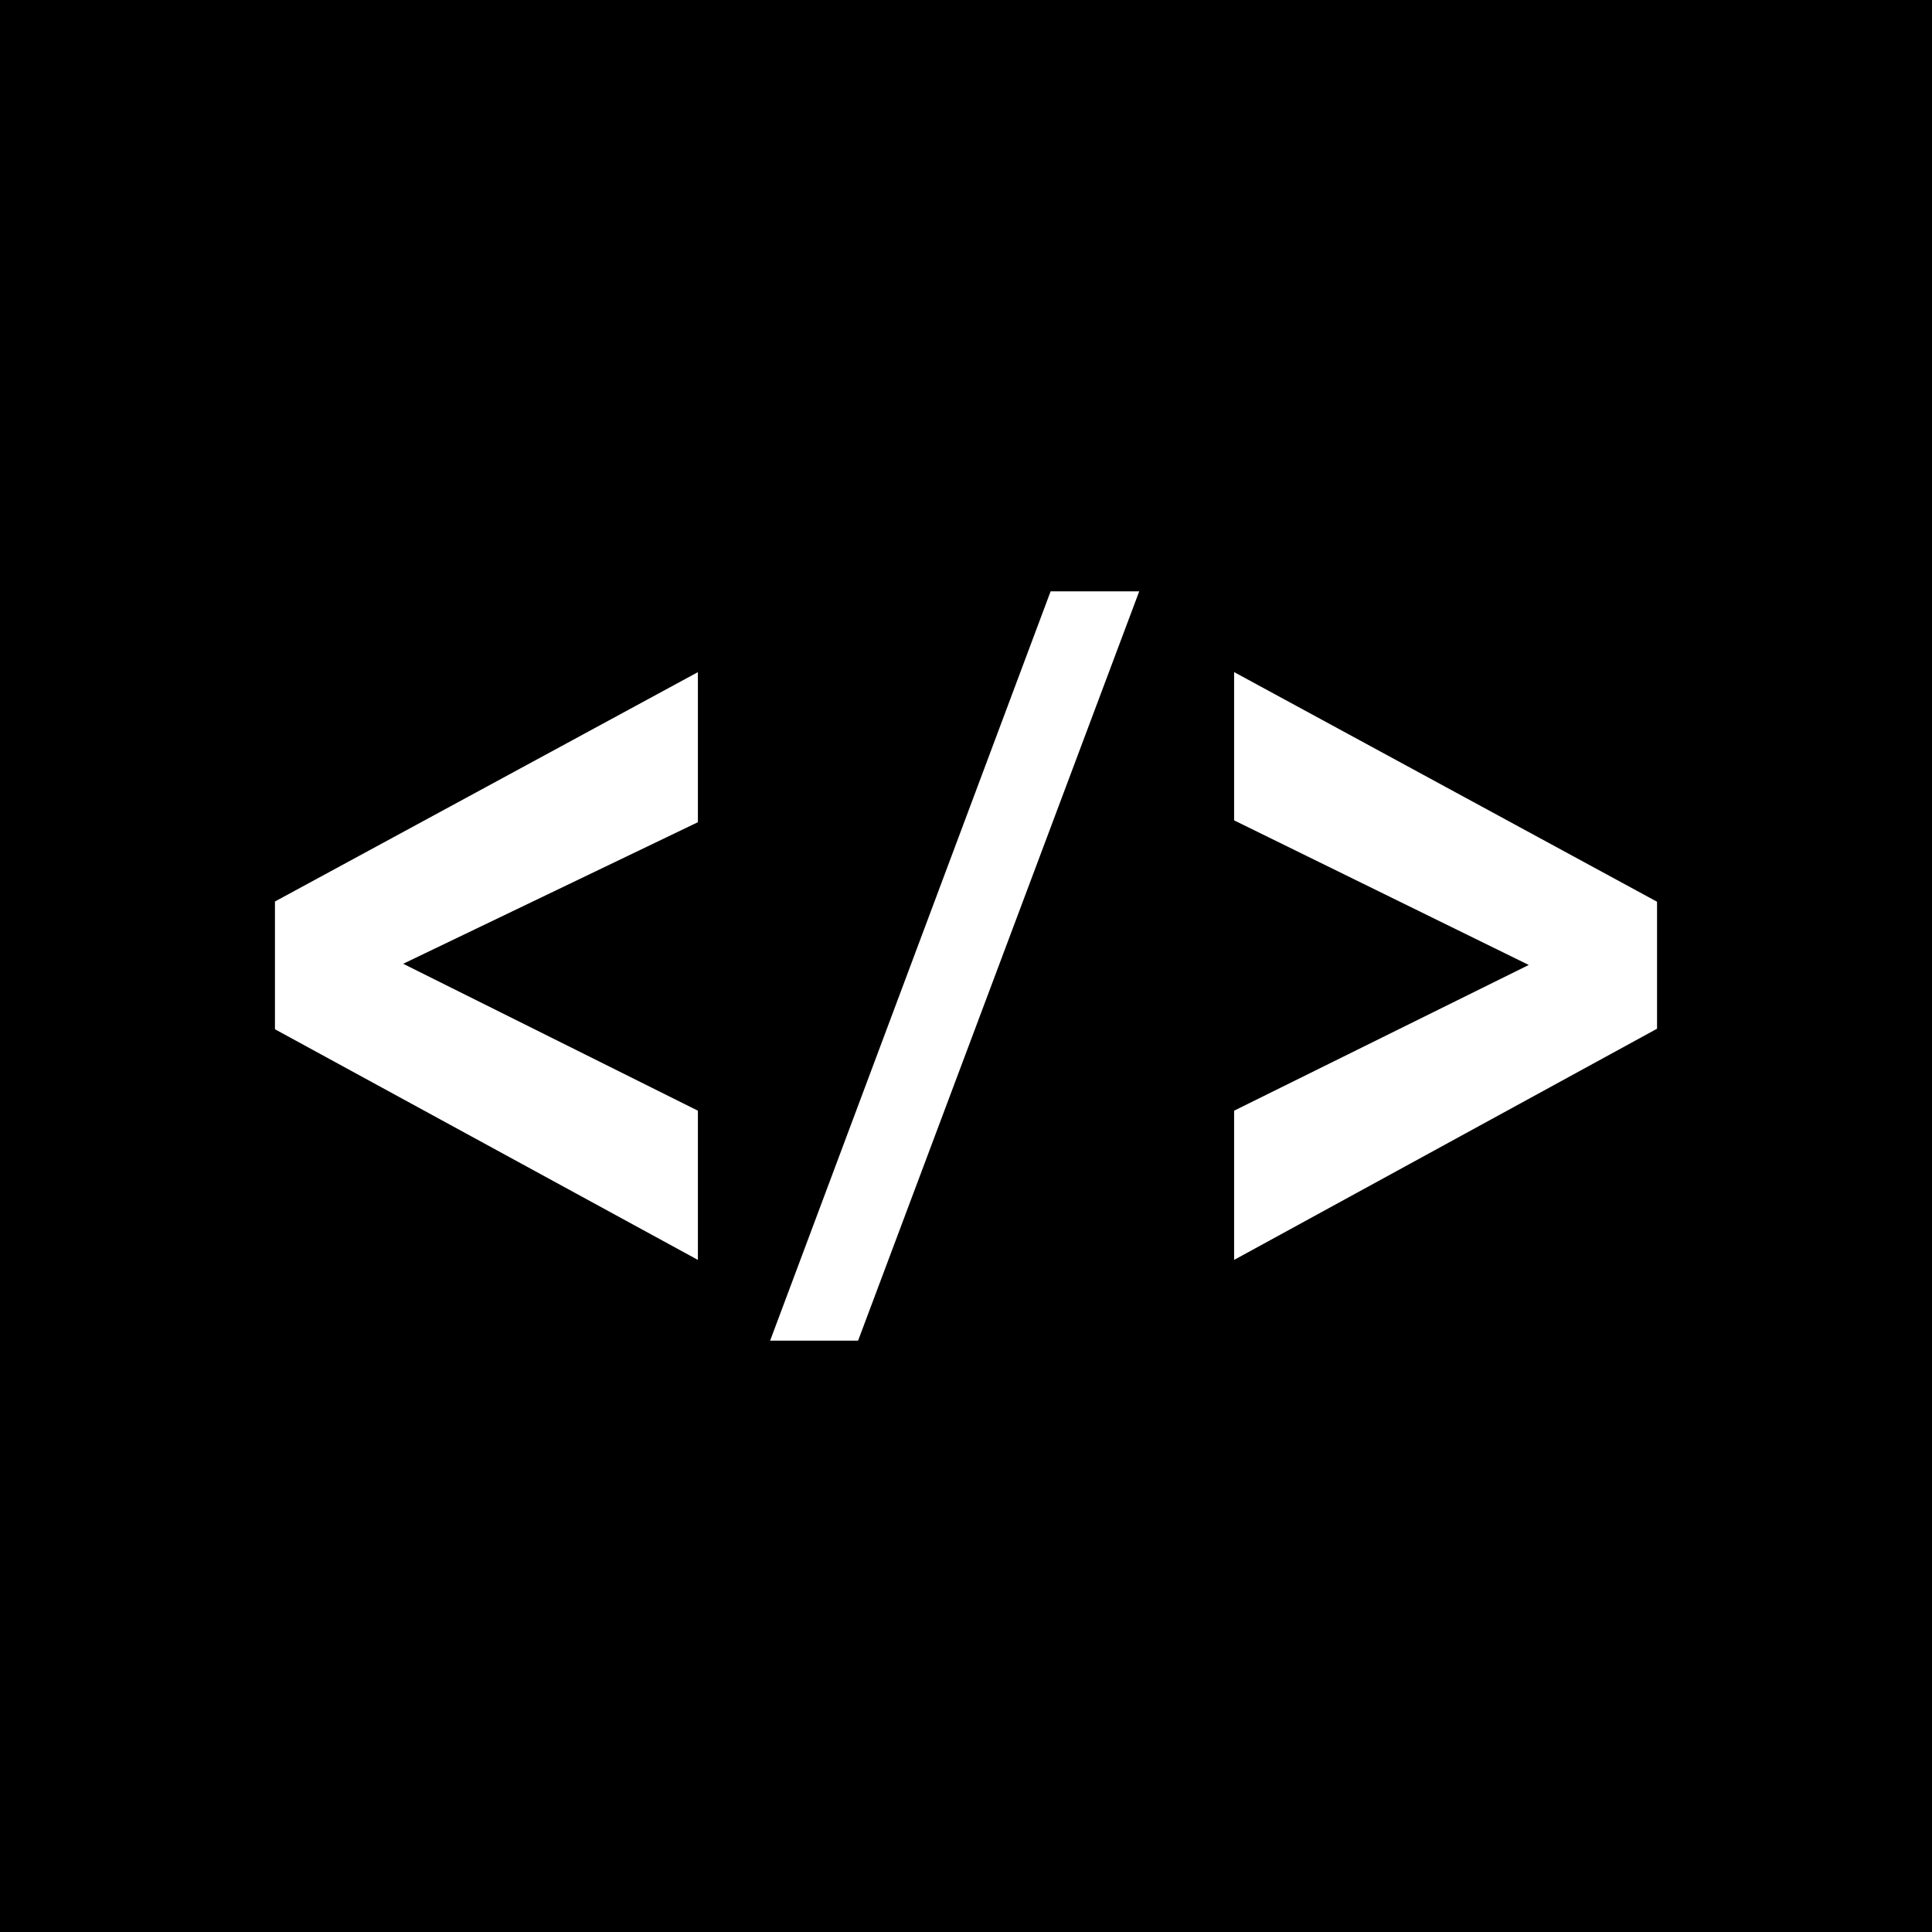
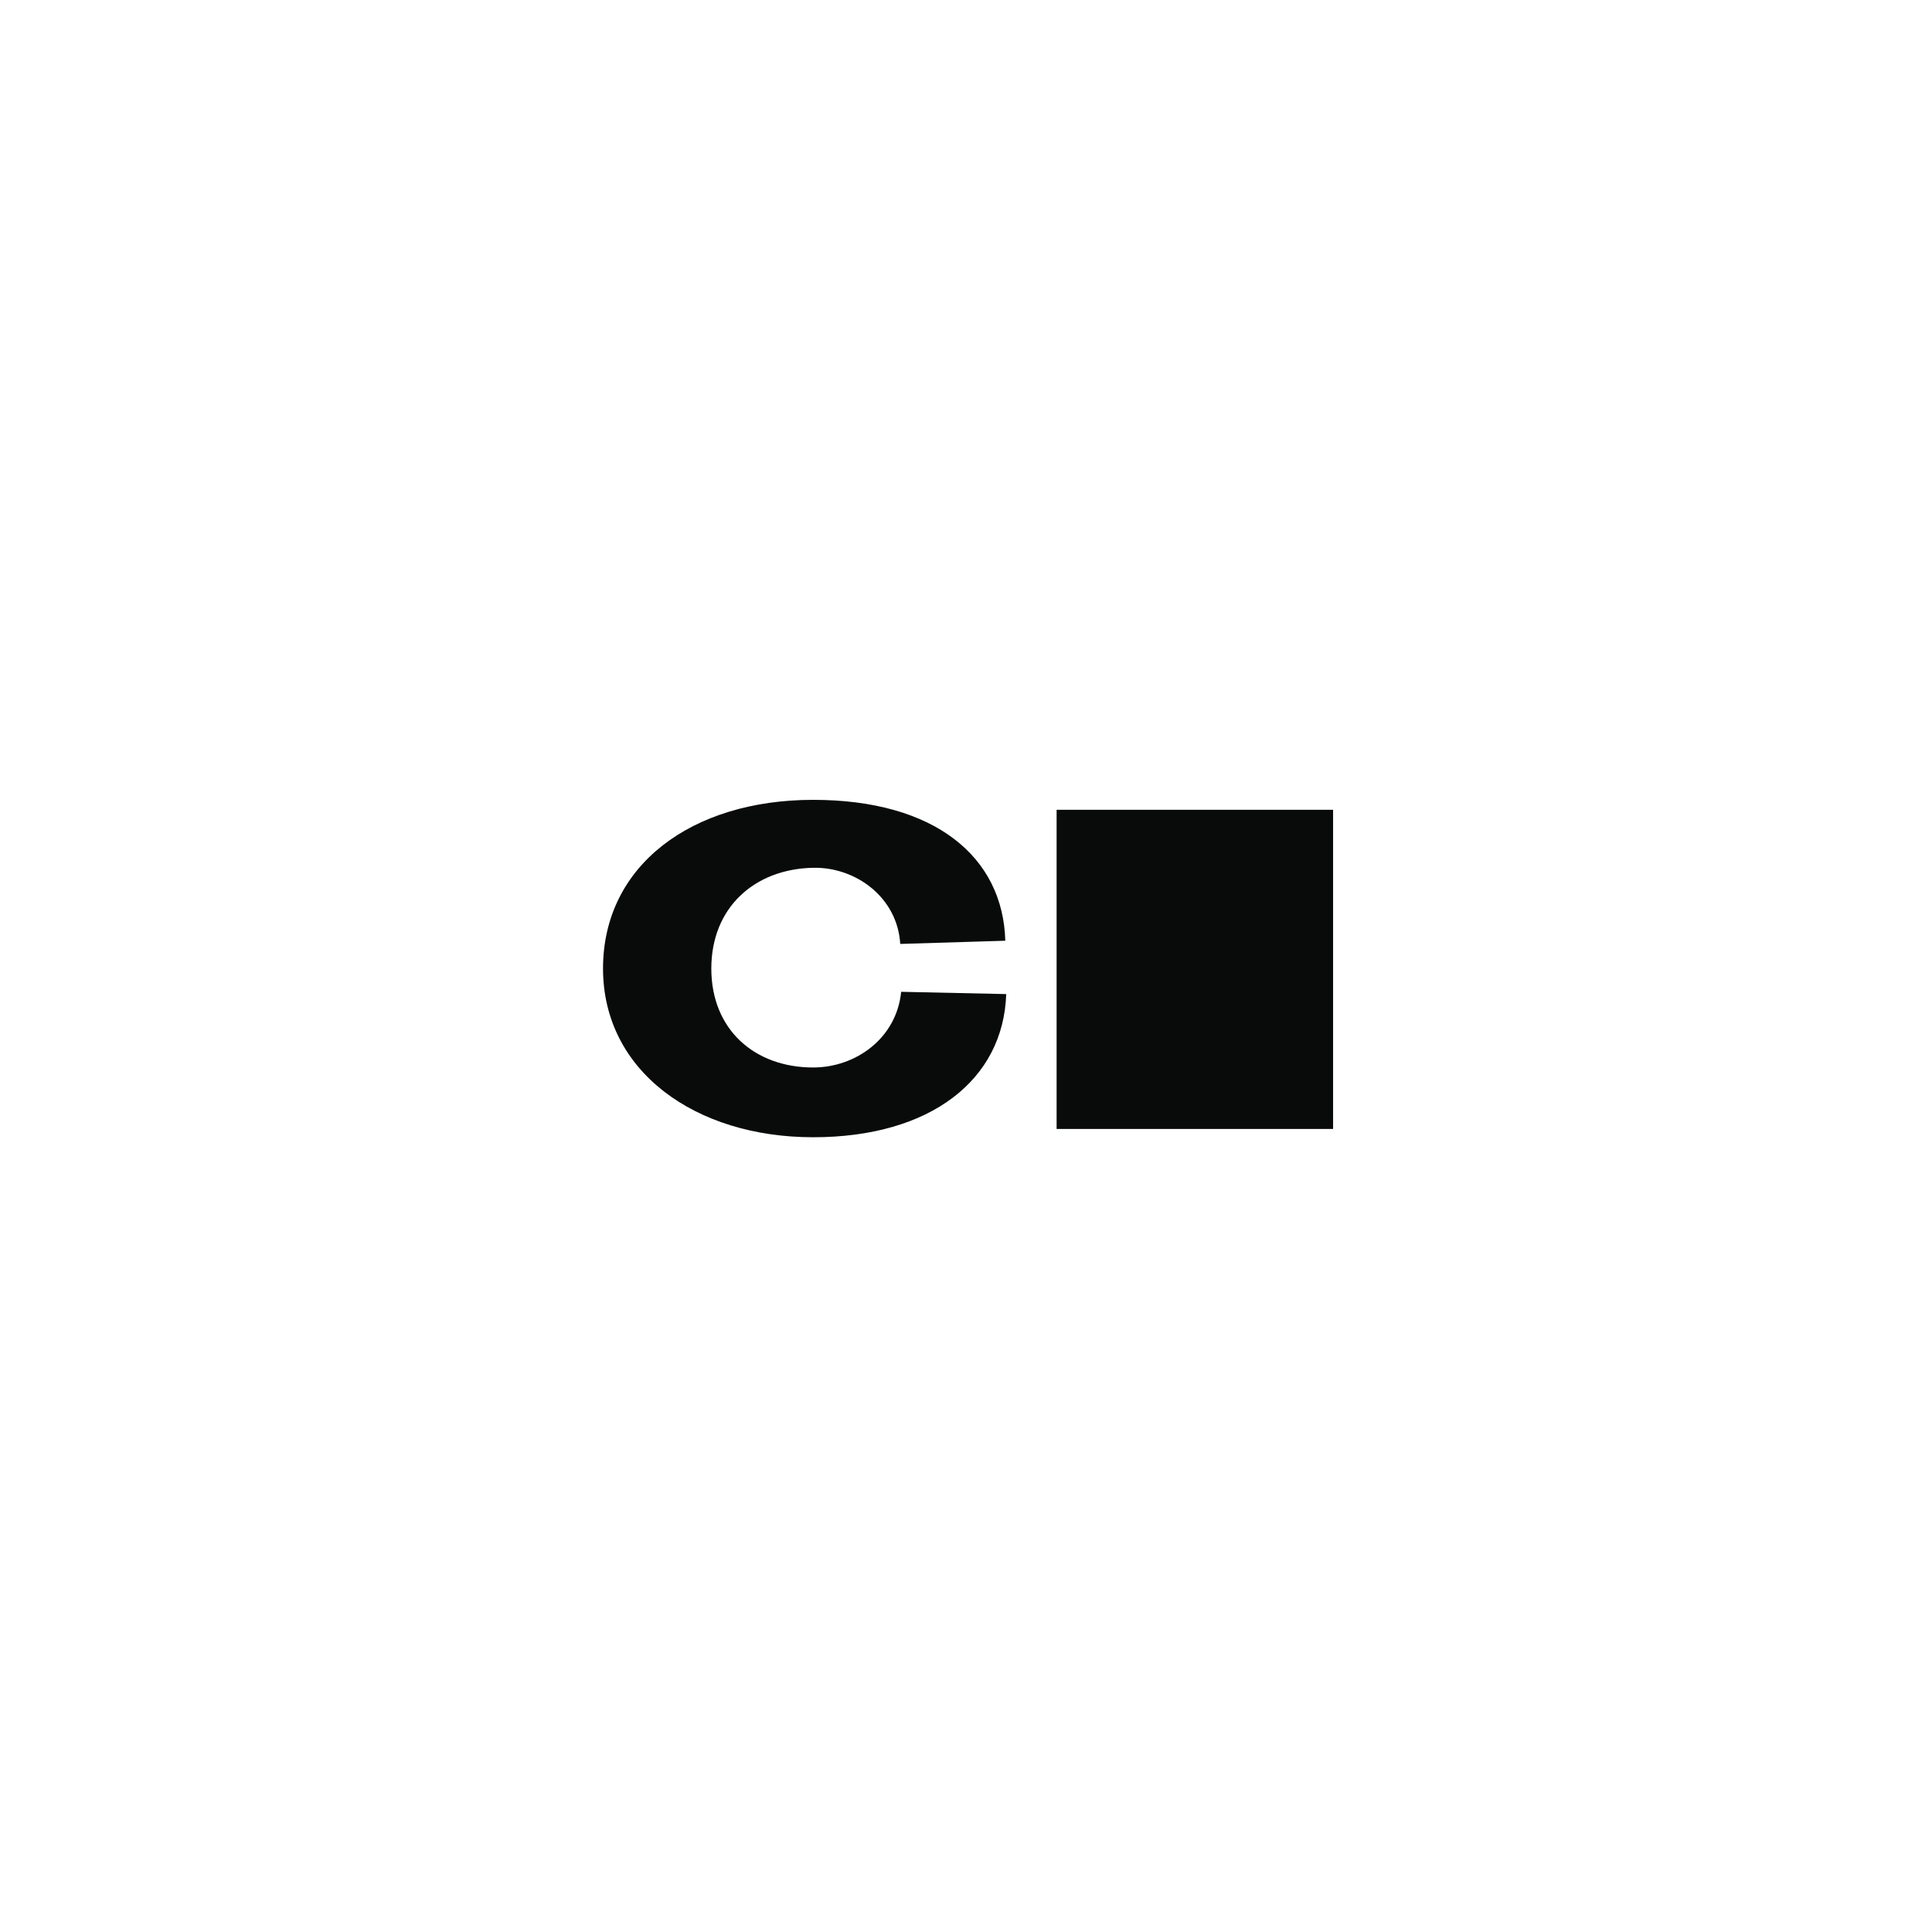
- <svg xmlns="http://www.w3.org/2000/svg" height="800px" width="800px" version="1.1" id="Capa_1" viewBox="-100 -100 702.664 702.664" xml:space="preserve">
-   <rect width="702.664" height="702.664" x="-100" y="-100" fill="#000000" />
-   <g>
-     <g>
-       <path style="fill:#FFFFFF;" d="M153.821,358.226L0,274.337v-46.463l153.821-83.414v54.574L46.636,250.523l107.185,53.431    C153.821,303.954,153.821,358.226,153.821,358.226z" />
-       <path style="fill:#FFFFFF;" d="M180.094,387.584L282.103,115.08h32.227L212.084,387.584H180.094z" />
-       <path style="fill:#FFFFFF;" d="M348.843,358.226v-54.272l107.164-52.999l-107.164-52.59v-53.927l153.821,83.522v46.183    L348.843,358.226z" />
-     </g>
-     <g>
- 	</g>
-     <g>
- 	</g>
-     <g>
- 	</g>
-     <g>
- 	</g>
-     <g>
- 	</g>
-     <g>
- 	</g>
-     <g>
- 	</g>
-     <g>
- 	</g>
-     <g>
- 	</g>
-     <g>
- 	</g>
-     <g>
- 	</g>
-     <g>
- 	</g>
-     <g>
- 	</g>
-     <g>
- 	</g>
-     <g>
- 	</g>
-   </g>
+ <svg xmlns="http://www.w3.org/2000/svg" width="485" height="485" viewBox="117.5 74.5 250 250" fill="none">
+   <rect width="485" height="485" fill="white" />
+   <path d="M222.721 178C238.462 178 247.287 185.375 247.585 196.23L233.99 196.644C233.632 190.626 228.236 186.673 222.721 186.791C215.148 186.939 209.544 191.924 209.544 199.829C209.544 207.735 215.148 212.632 222.721 212.632C228.236 212.632 233.513 208.857 234.109 202.839L247.704 203.134C247.346 214.166 237.985 221.659 222.721 221.659C207.456 221.659 195.531 213.104 195.531 199.829C195.532 186.496 206.98 178 222.721 178ZM290.001 179.29V220.589H254.225V179.29H290.001Z" fill="#090B0B" />
</svg>
